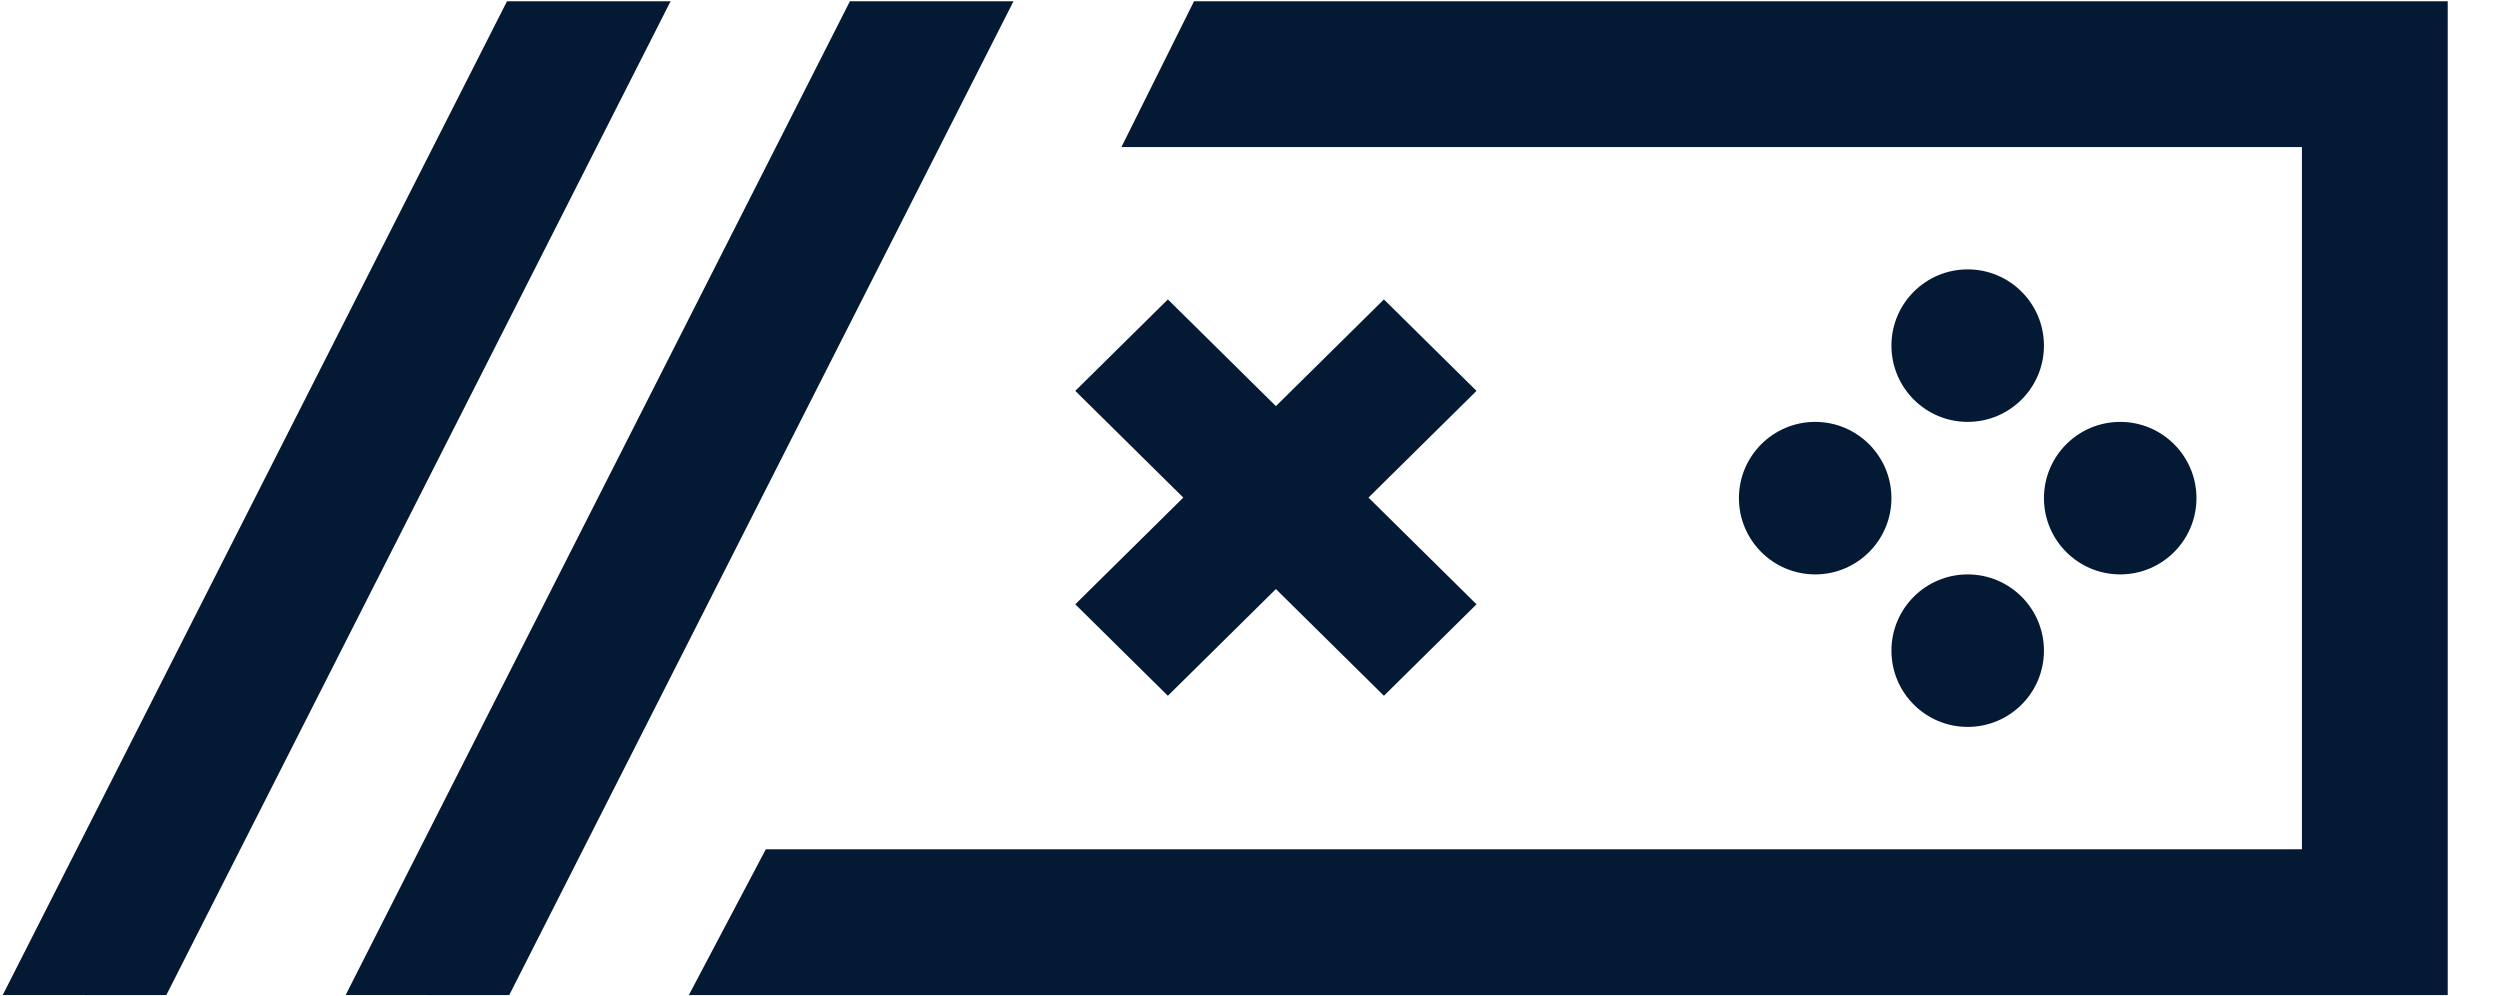
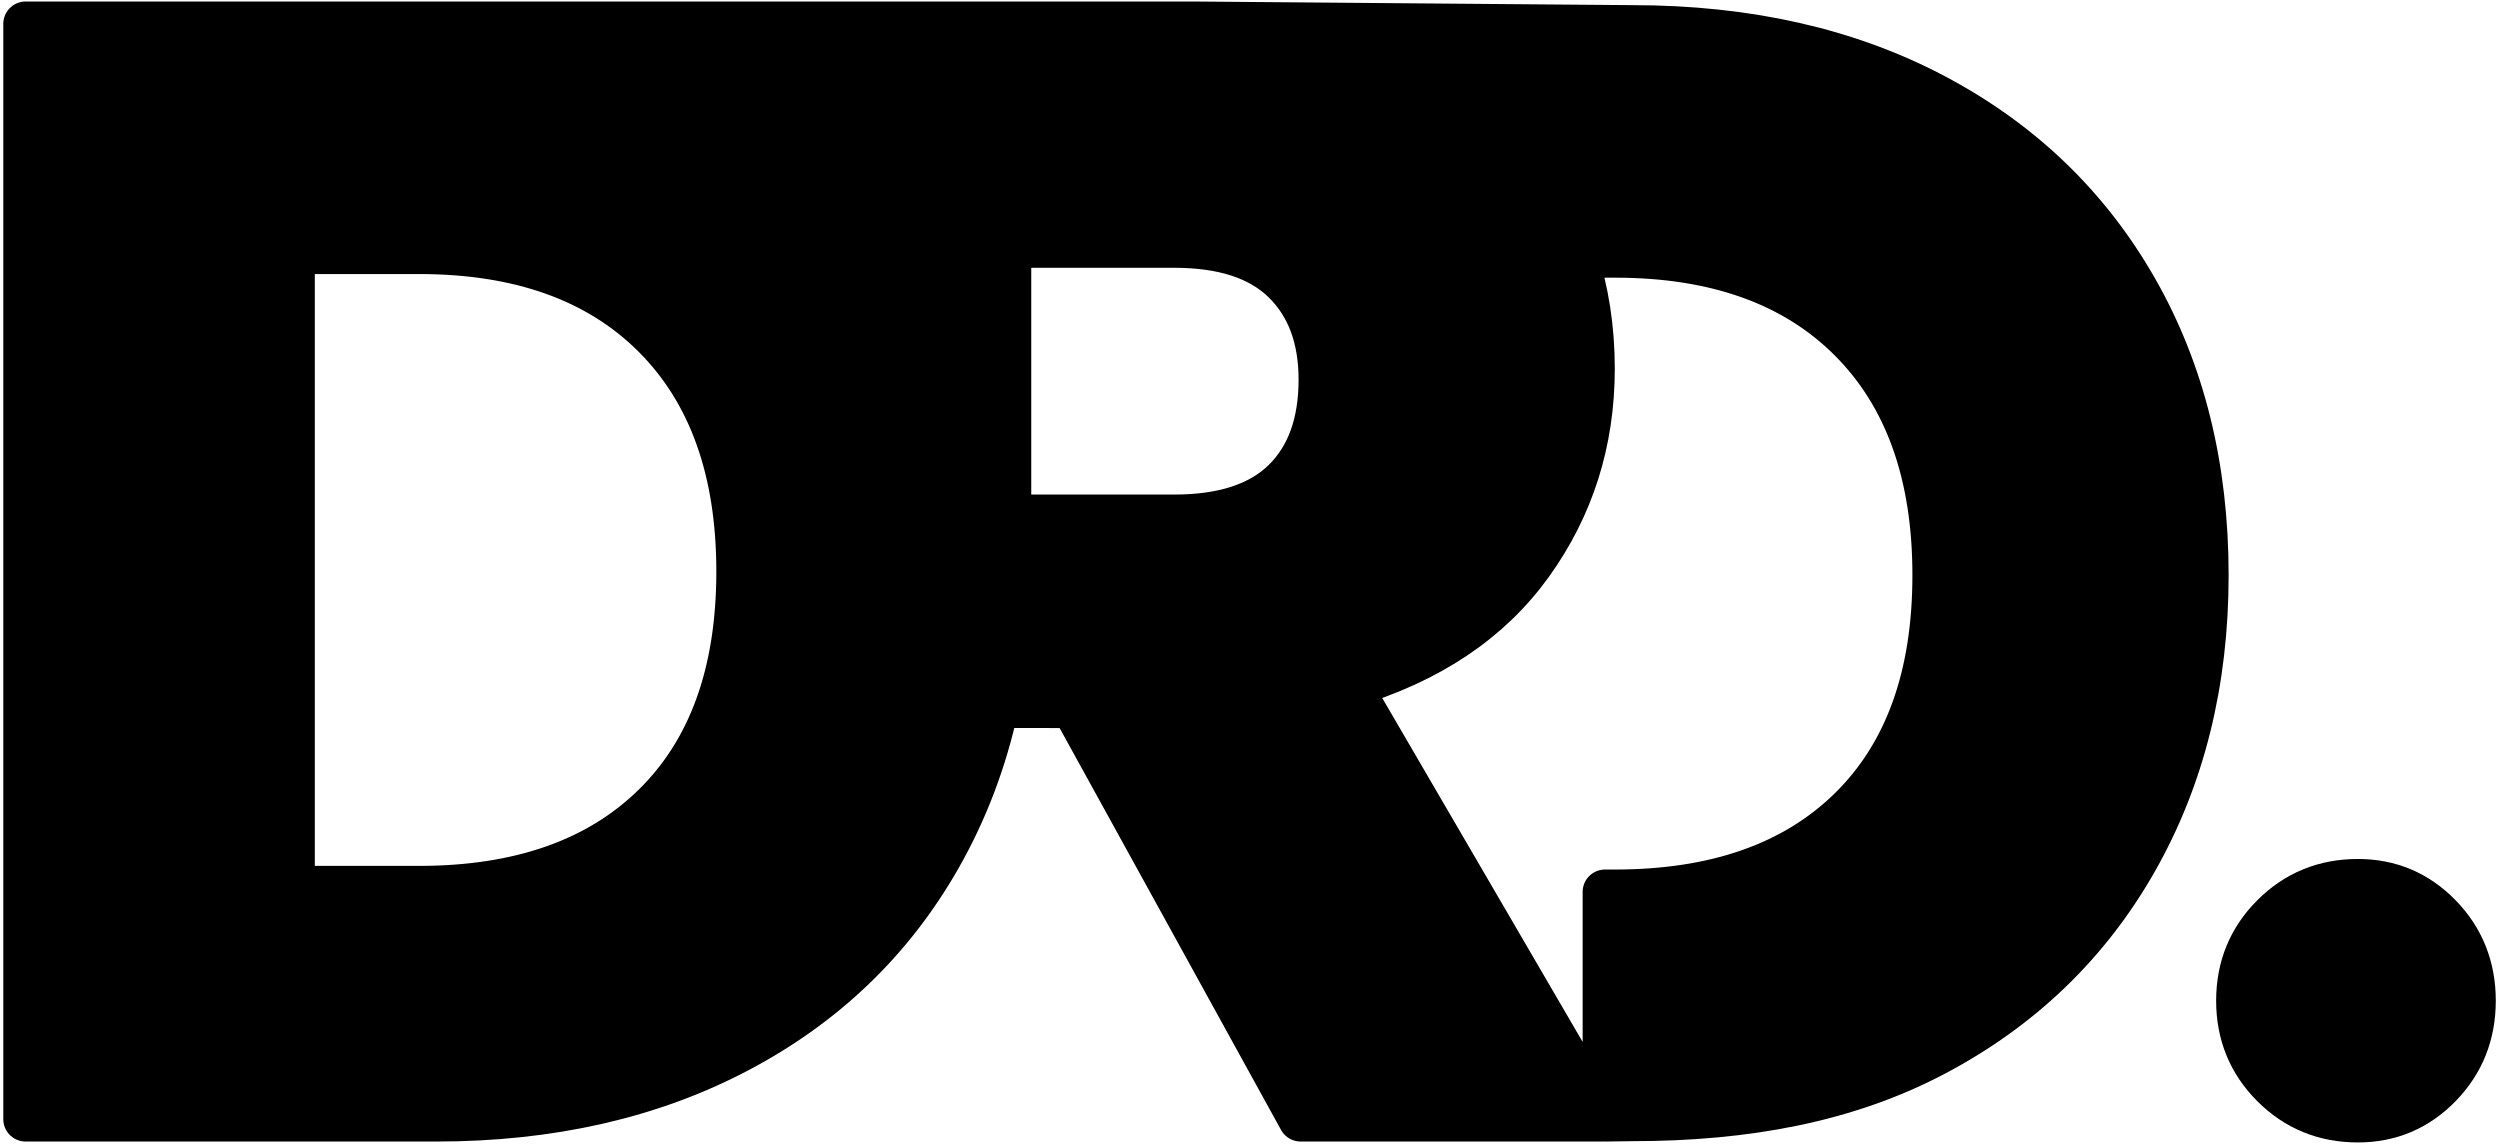
- <svg xmlns="http://www.w3.org/2000/svg" width="100%" height="100%" viewBox="0 0 819 326" version="1.1" xml:space="preserve" style="fill-rule:evenodd;clip-rule:evenodd;stroke-linejoin:round;stroke-miterlimit:2;">
-   <g id="logo_website">
-     <path id="box" d="M250.888,278.216l503.223,-0l0,-230.045l-386.728,-0l23.791,-47.765l410.702,-0l0,325.575l-576.209,-0l25.221,-47.765Z" style="fill:#041934;" />
-     <path id="X" d="M453.371,98.091l30.333,29.963l-35.388,34.957l35.388,34.958l-30.333,29.963l-35.388,-34.957l-35.389,34.957l-30.333,-29.963l35.388,-34.958l-35.388,-34.957l30.333,-29.963l35.389,34.957l35.388,-34.957Z" style="fill:#041934;" />
-     <g id="buttons">
-       <circle id="top" cx="644.616" cy="113.23" r="24.981" style="fill:#041934;" />
-       <circle id="bottom" cx="644.616" cy="213.156" r="24.981" style="fill:#041934;" />
-       <path id="top1" d="M719.56,163.193c0,13.788 -11.193,24.981 -24.981,24.981c-13.788,0 -24.981,-11.193 -24.981,-24.981c-0,-13.787 11.193,-24.981 24.981,-24.981c13.788,-0 24.981,11.194 24.981,24.981Z" style="fill:#041934;" />
-       <path id="bottom1" d="M619.635,163.193c0,13.788 -11.194,24.981 -24.981,24.981c-13.788,0 -24.982,-11.193 -24.982,-24.981c0,-13.787 11.194,-24.981 24.982,-24.981c13.787,-0 24.981,11.194 24.981,24.981Z" style="fill:#041934;" />
-     </g>
-     <g id="double-slash">
-       <path id="slash_R" d="M332.026,0.405l-53.592,-0l-165.197,325.559l53.592,0.017l165.197,-325.576Z" style="fill:#041934;" />
-       <path id="slash_L" d="M219.689,0.405l-53.592,-0l-165.197,325.559l53.592,0.017l165.197,-325.576Z" style="fill:#041934;" />
-     </g>
-     <rect id="margin_right" x="801.876" y="0.406" width="17.073" height="325.575" style="fill:#041934;fill-opacity:0;" />
+ <svg xmlns="http://www.w3.org/2000/svg" width="100%" height="100%" viewBox="0 0 2096 959" version="1.1" xml:space="preserve" style="fill-rule:evenodd;clip-rule:evenodd;stroke-linecap:round;stroke-linejoin:round;stroke-miterlimit:2;">
+   <g>
+     <path id="DRD" d="M1320.28,213.64c9.872,29.863 14.808,61.688 14.808,95.47c0,61.046 -17.223,115.551 -51.671,163.516c-34.447,47.965 -85.246,81.976 -152.396,102.034l211.916,363.659l-252.468,-0l-190.987,-346.654l-63.999,-0.101c-9.77,45.495 -25.793,87.823 -48.07,126.99c-39.68,69.766 -95.929,123.836 -168.748,162.207c-72.819,38.372 -157.193,57.558 -253.122,57.558l-344.037,-0l-0,-918.304l976.086,-0l3.068,0.008l-0.003,-0.008l367.68,3.05c96.802,0 181.394,19.186 253.777,57.558c72.383,38.371 128.414,92.223 168.094,161.553c39.68,69.331 59.519,149.345 59.519,240.041c0,89.825 -19.839,169.621 -59.519,239.387c-39.68,69.767 -95.929,123.836 -168.748,162.208c-72.819,38.372 -157.194,54.197 -253.123,54.197l-22.703,0.31l-0,-190.552l8.314,-0c84.592,-0 150.434,-23.11 197.527,-69.331c47.092,-46.22 70.639,-111.626 70.639,-196.219c-0,-84.592 -23.547,-150.434 -70.639,-197.527c-47.093,-47.092 -112.935,-70.638 -197.527,-70.638l-8.314,-0l-0,-0.412l-25.354,-0Zm-969.127,531.076c84.592,0 150.435,-23.11 197.527,-69.33c47.093,-46.221 70.639,-111.627 70.639,-196.219c0,-84.592 -23.546,-150.435 -70.639,-197.527c-47.092,-47.093 -112.935,-70.639 -197.527,-70.639l-105.958,-0l0,533.715l105.958,0Zm494.696,-311.334l138.661,0c40.988,0 71.729,-10.029 92.223,-30.087c20.494,-20.058 30.741,-48.4 30.741,-85.028c0,-34.883 -10.247,-62.354 -30.741,-82.412c-20.494,-20.058 -51.235,-30.087 -92.223,-30.087l-138.661,0l0,227.614Z" style="fill-rule:nonzero;stroke:#000;stroke-width:37.5px;" />
+     <path d="M1976.84,938.319c-27.768,-0 -51.263,-9.612 -70.487,-28.836c-19.224,-19.224 -28.836,-42.719 -28.836,-70.487c0,-27.768 9.612,-51.263 28.836,-70.487c19.224,-19.224 42.719,-28.836 70.487,-28.836c26.7,0 49.394,9.612 68.084,28.836c18.69,19.224 28.035,42.719 28.035,70.487c-0,27.768 -9.345,51.263 -28.035,70.487c-18.69,19.224 -41.384,28.836 -68.084,28.836Z" style="fill-rule:nonzero;stroke:#000;stroke-width:39.01px;stroke-linecap:butt;" />
  </g>
</svg>
